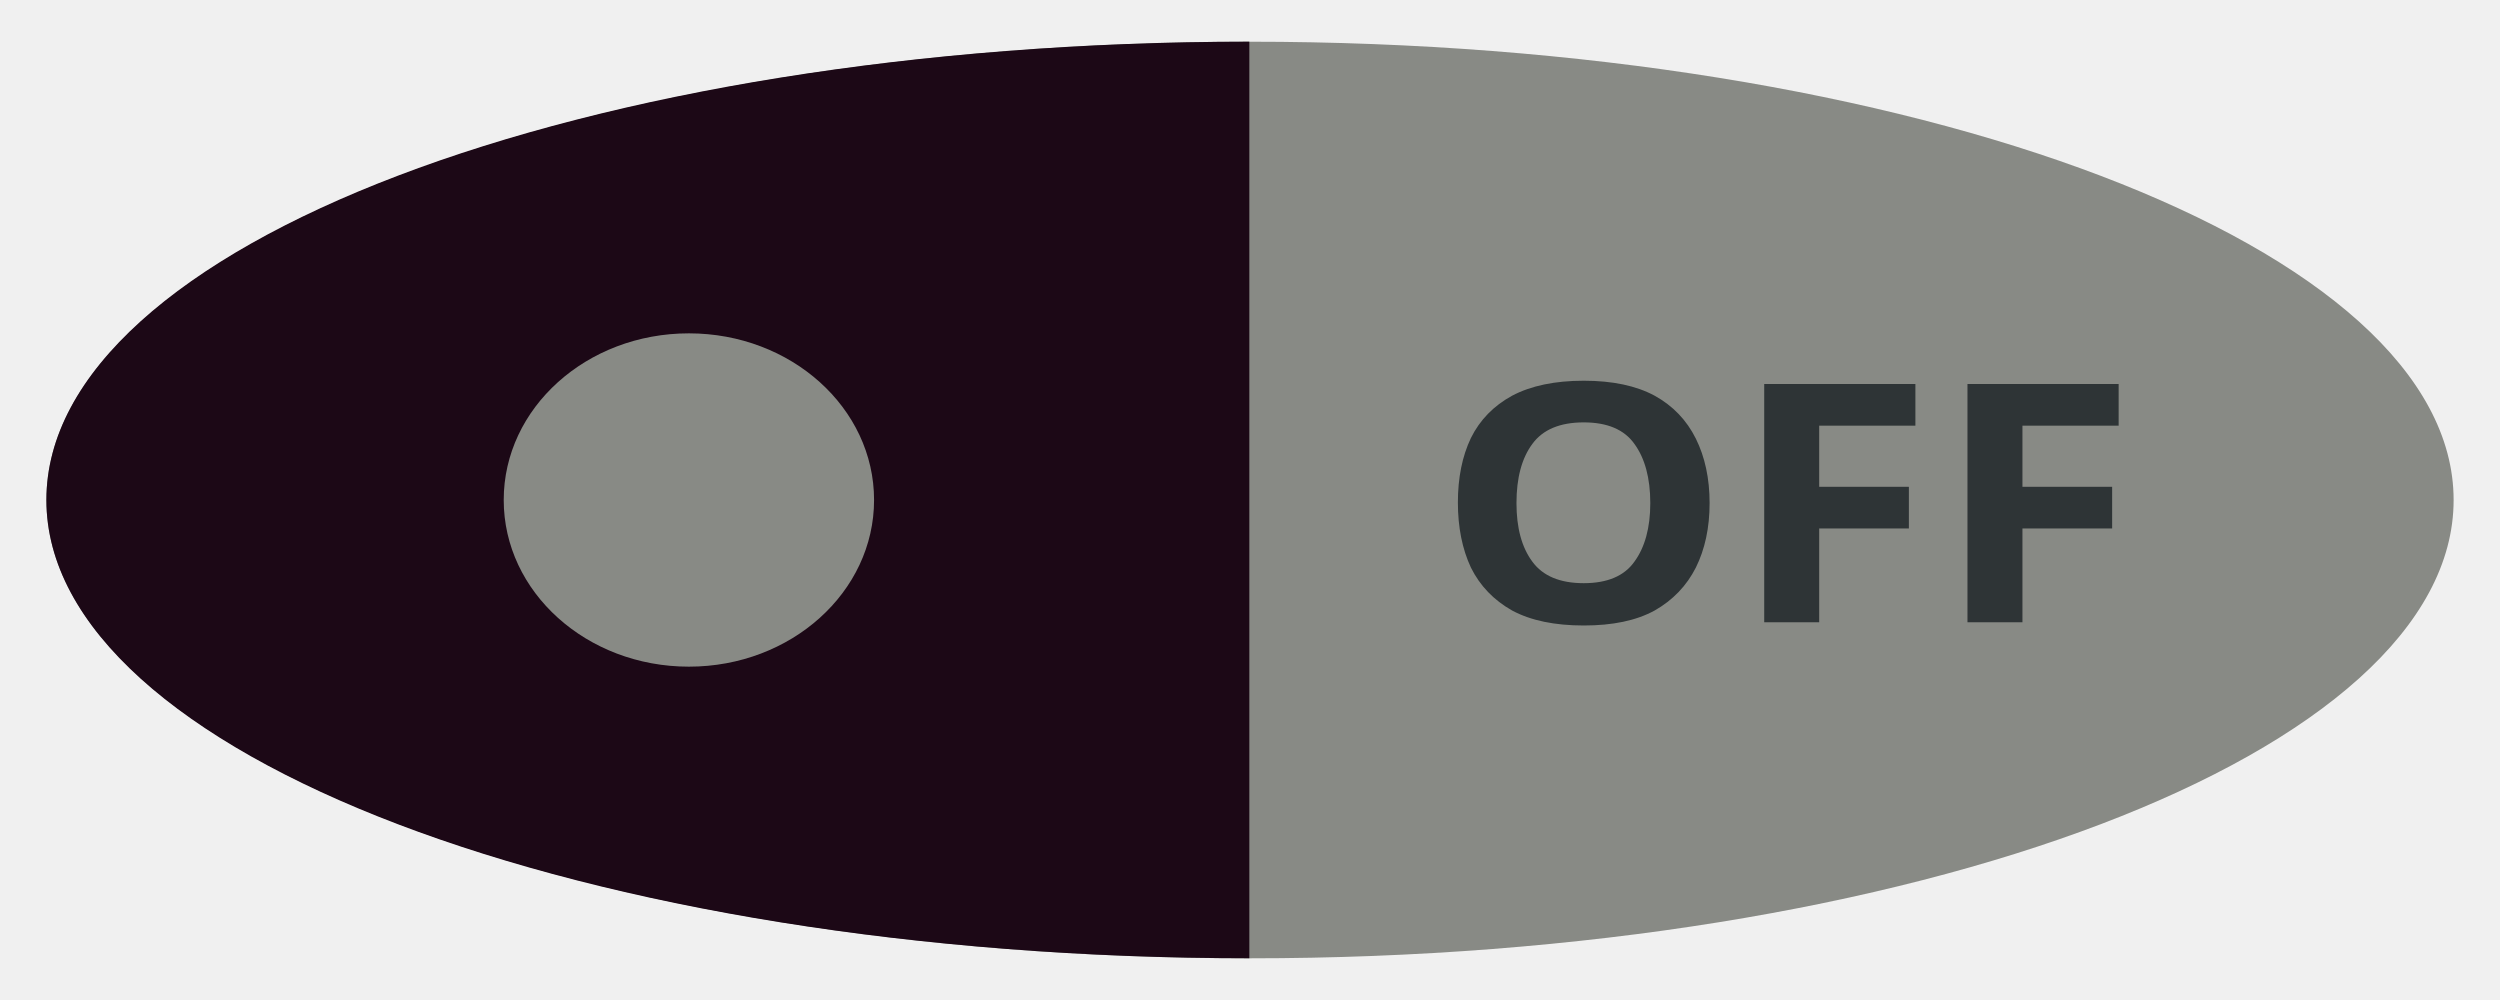
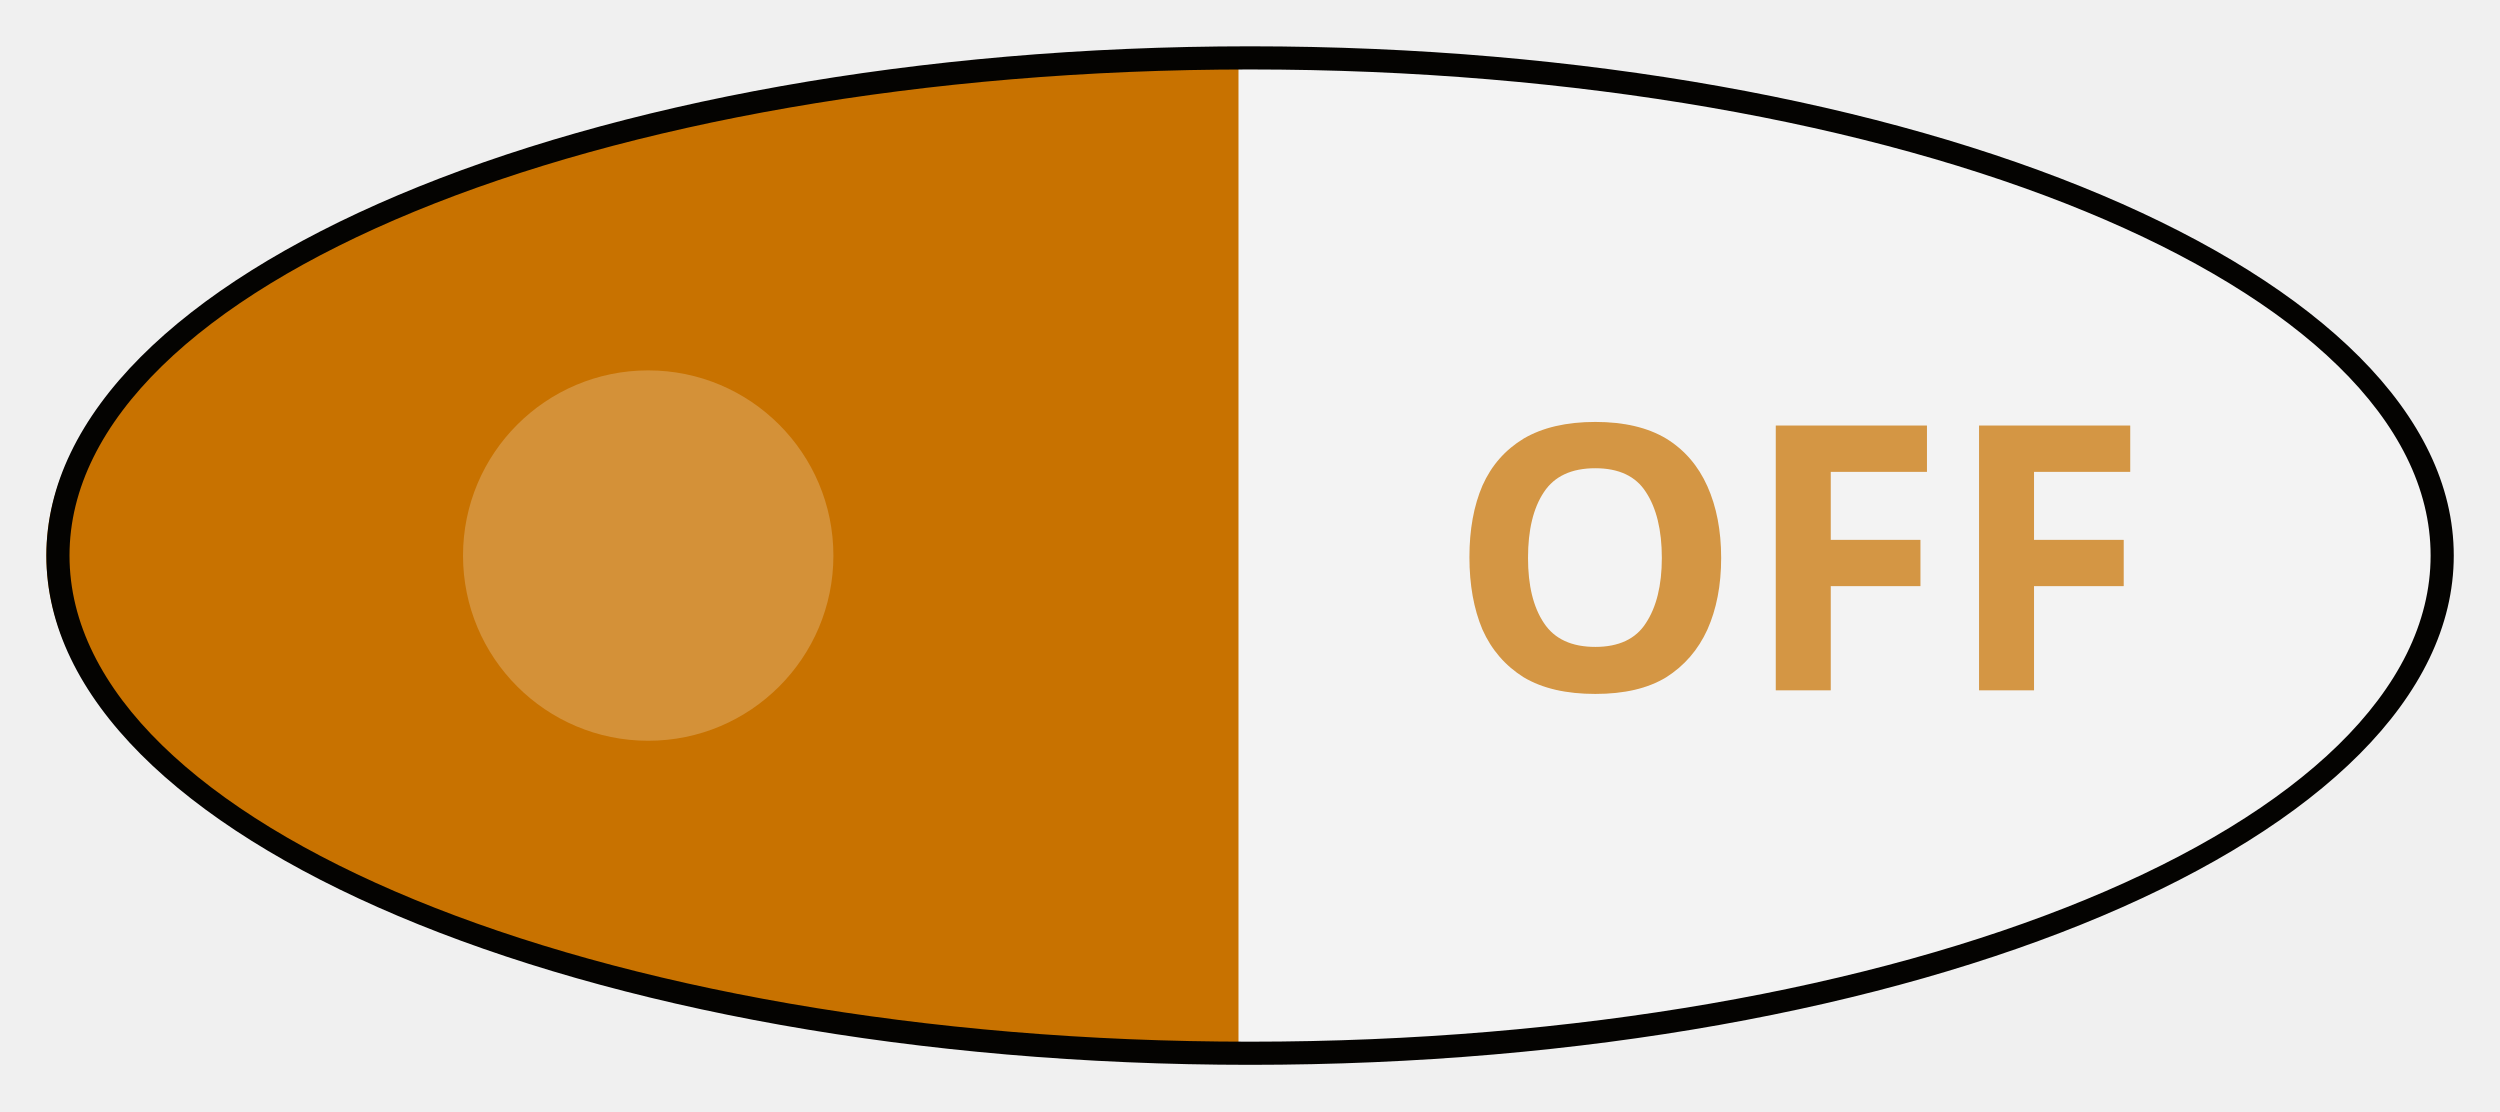
- <svg xmlns="http://www.w3.org/2000/svg" width="50" height="20" viewBox="0 0 13.229 5.292" version="1.1" id="svg2155">
+ <svg xmlns="http://www.w3.org/2000/svg" width="54" height="24" viewBox="0 0 14.287 6.35" version="1.1" id="svg2155">
  <defs id="defs2149" />
  <g id="layer1" transform="translate(0,-291.7083)">
-     <g style="display:inline" transform="matrix(0.2449846,0,0,0.2204861,-57.62514,366.105)" id="switch-selected">
-       <rect style="opacity:1;fill:#c87200;fill-opacity:0;fill-rule:nonzero;stroke:#cad5ec;stroke-width:0;stroke-linejoin:bevel;stroke-miterlimit:4;stroke-dasharray:none;stroke-opacity:1" id="rect2123" width="54" height="24" x="235.219" y="-337.421" rx="0" ry="0" />
-       <g transform="translate(-2.36062,10.59161)" style="display:inline" id="g2137">
-         <g id="g2129" transform="matrix(1.012846,0,0,1.105398,-3.064734,3.442627)" style="stroke-width:0.945">
-           <rect ry="12.225" rx="78.985" y="-317.039" x="238.58" height="19.902" width="51.34" id="rect2125" style="opacity:1;fill:#888a85;fill-opacity:1;fill-rule:nonzero;stroke:#cad5ec;stroke-width:0;stroke-linejoin:bevel;stroke-miterlimit:4;stroke-dasharray:none;stroke-opacity:1" />
-           <path id="path2127" d="m 264.236,-317.04 c -14.215,0.003 -25.656,4.44 -25.656,9.951 0,5.511 11.441,9.948 25.656,9.951 z" style="opacity:1;fill:#1c0816;fill-opacity:1;fill-rule:nonzero;stroke:#cad5ec;stroke-width:0;stroke-linejoin:bevel;stroke-miterlimit:4;stroke-dasharray:none;stroke-opacity:1" />
+     <g id="switch-selected" transform="matrix(0.2645833,0,0,0.2645833,-18.92405,370.6904)" style="display:inline">
+       <rect style="display:inline;opacity:0.46;fill:none;stroke:#ffffff;stroke-width:0" id="rect1563-0-9" width="54" height="24" x="71.524" y="-298.515" rx="0" ry="0" />
+       <g id="switch-dark-7-2" style="display:inline" transform="translate(13.27038,-59.17467)">
+         <rect ry="13.206" rx="25.75" y="-238.09" x="59.504" height="21.5" width="51.5" id="rect41437-6-6-1-4-6" style="display:inline;opacity:0.22;fill:#ffffff;fill-opacity:1;fill-rule:nonzero;stroke:#0f0f05;stroke-width:0;stroke-linejoin:bevel;stroke-miterlimit:4;stroke-dasharray:none;stroke-opacity:1" />
+         <path id="rect1847-5-5-3-7-2-5-6" style="display:inline;fill:#c87200;fill-opacity:1;fill-rule:nonzero;stroke:#0f0f05;stroke-width:0;stroke-linejoin:bevel;stroke-miterlimit:4;stroke-dasharray:none;stroke-opacity:1" d="m 85.004,-238.09 c -14.265,0 -25.75,4.795 -25.75,10.75 0,5.955 11.485,10.75 25.75,10.75 z" />
+         <g id="g43650-5-7-2-4">
+           <path id="rect1847-5-5-1-3-0-5-9" style="display:inline;fill:#040301;fill-opacity:1;fill-rule:nonzero;stroke:#0f0f05;stroke-width:0;stroke-linejoin:bevel;stroke-miterlimit:4;stroke-dasharray:none;stroke-opacity:1" d="m 85.254,-238.34 c -14.404,0 -26,4.906 -26,11 0,6.094 11.596,11 26,11 14.404,0 26,-4.906 26,-11 0,-6.094 -11.596,-11 -26,-11 z m 0,0.5 c 14.127,0 25.5,4.683 25.5,10.5 0,5.817 -11.373,10.5 -25.5,10.5 -14.127,0 -25.5,-4.683 -25.5,-10.5 0,-5.817 11.373,-10.5 25.5,-10.5 z" />
        </g>
-         <text id="text2133" y="-333.077" x="268.602" style="font-style:normal;font-variant:normal;font-weight:bold;font-stretch:normal;font-size:8px;line-height:1.25;font-family:sans-serif;-inkscape-font-specification:'sans-serif, Bold';font-variant-ligatures:normal;font-variant-caps:normal;font-variant-numeric:normal;font-feature-settings:normal;text-align:start;letter-spacing:0px;word-spacing:0px;writing-mode:lr-tb;text-anchor:start;fill:#2e3436;fill-opacity:1;stroke:none;stroke-width:1" xml:space="preserve">
-           <tspan y="-333.077" x="268.602" id="tspan2131">OFF</tspan>
+         <text id="text1895-7-5-5-9-47-5" y="-224.428" x="89.525" style="font-style:normal;font-variant:normal;font-weight:bold;font-stretch:normal;font-size:8px;line-height:1.25;font-family:sans-serif;-inkscape-font-specification:'sans-serif, Bold';font-variant-ligatures:normal;font-variant-caps:normal;font-variant-numeric:normal;font-variant-east-asian:normal;text-align:start;letter-spacing:0px;word-spacing:0px;writing-mode:lr-tb;text-anchor:start;opacity:0.72;fill:#c87200;fill-opacity:1;stroke:none;stroke-width:1" xml:space="preserve">
+           <tspan id="tspan7526-4-0" x="89.525" y="-224.428">OFF</tspan>
        </text>
-         <rect style="opacity:1;fill:#888a85;fill-opacity:1;fill-rule:nonzero;stroke:#cad5ec;stroke-width:0;stroke-linejoin:bevel;stroke-miterlimit:4;stroke-dasharray:none;stroke-opacity:1" id="rect2135" width="8" height="8" x="248.459" y="-340.012" rx="80" ry="8.264" />
+         <rect style="opacity:0.22;fill:#ffffff;fill-opacity:1;fill-rule:nonzero;stroke:#cad5ec;stroke-width:0;stroke-linejoin:bevel;stroke-miterlimit:4;stroke-dasharray:none;stroke-opacity:1" id="rect1903-5-2-2-6-4-4" width="8" height="8" x="68.254" y="-231.34" rx="4" ry="4" />
      </g>
    </g>
  </g>
</svg>
